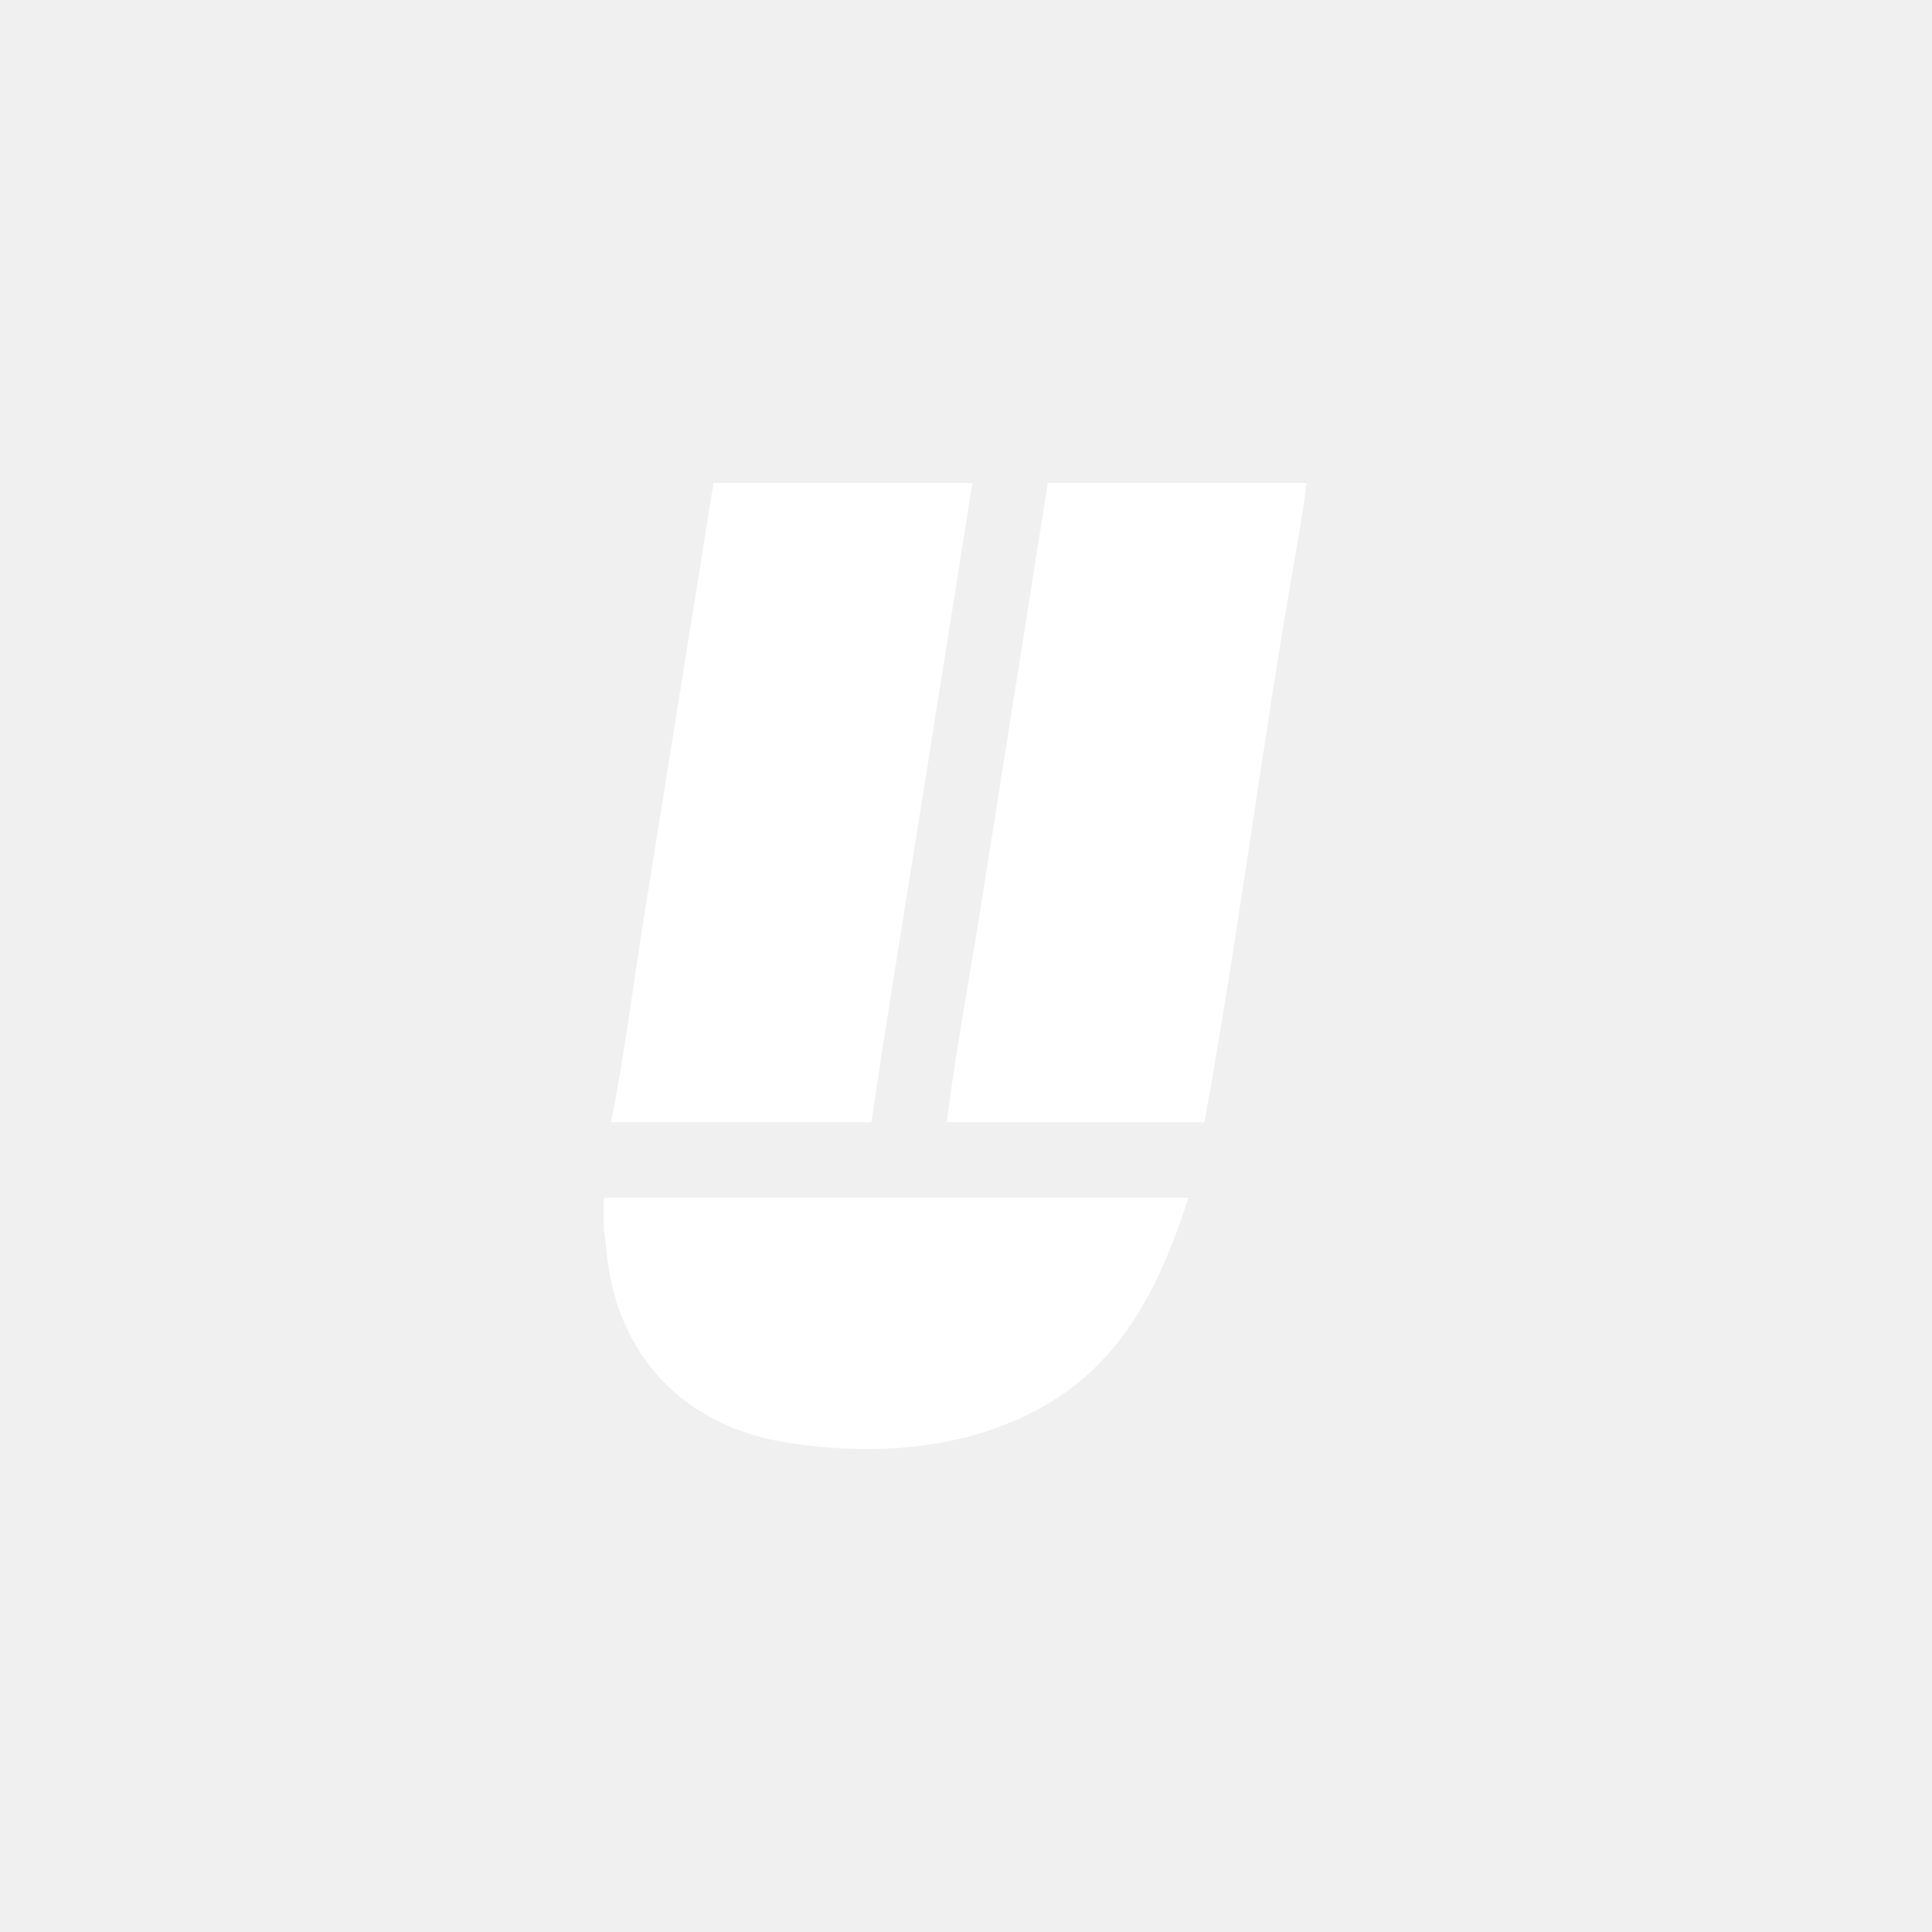
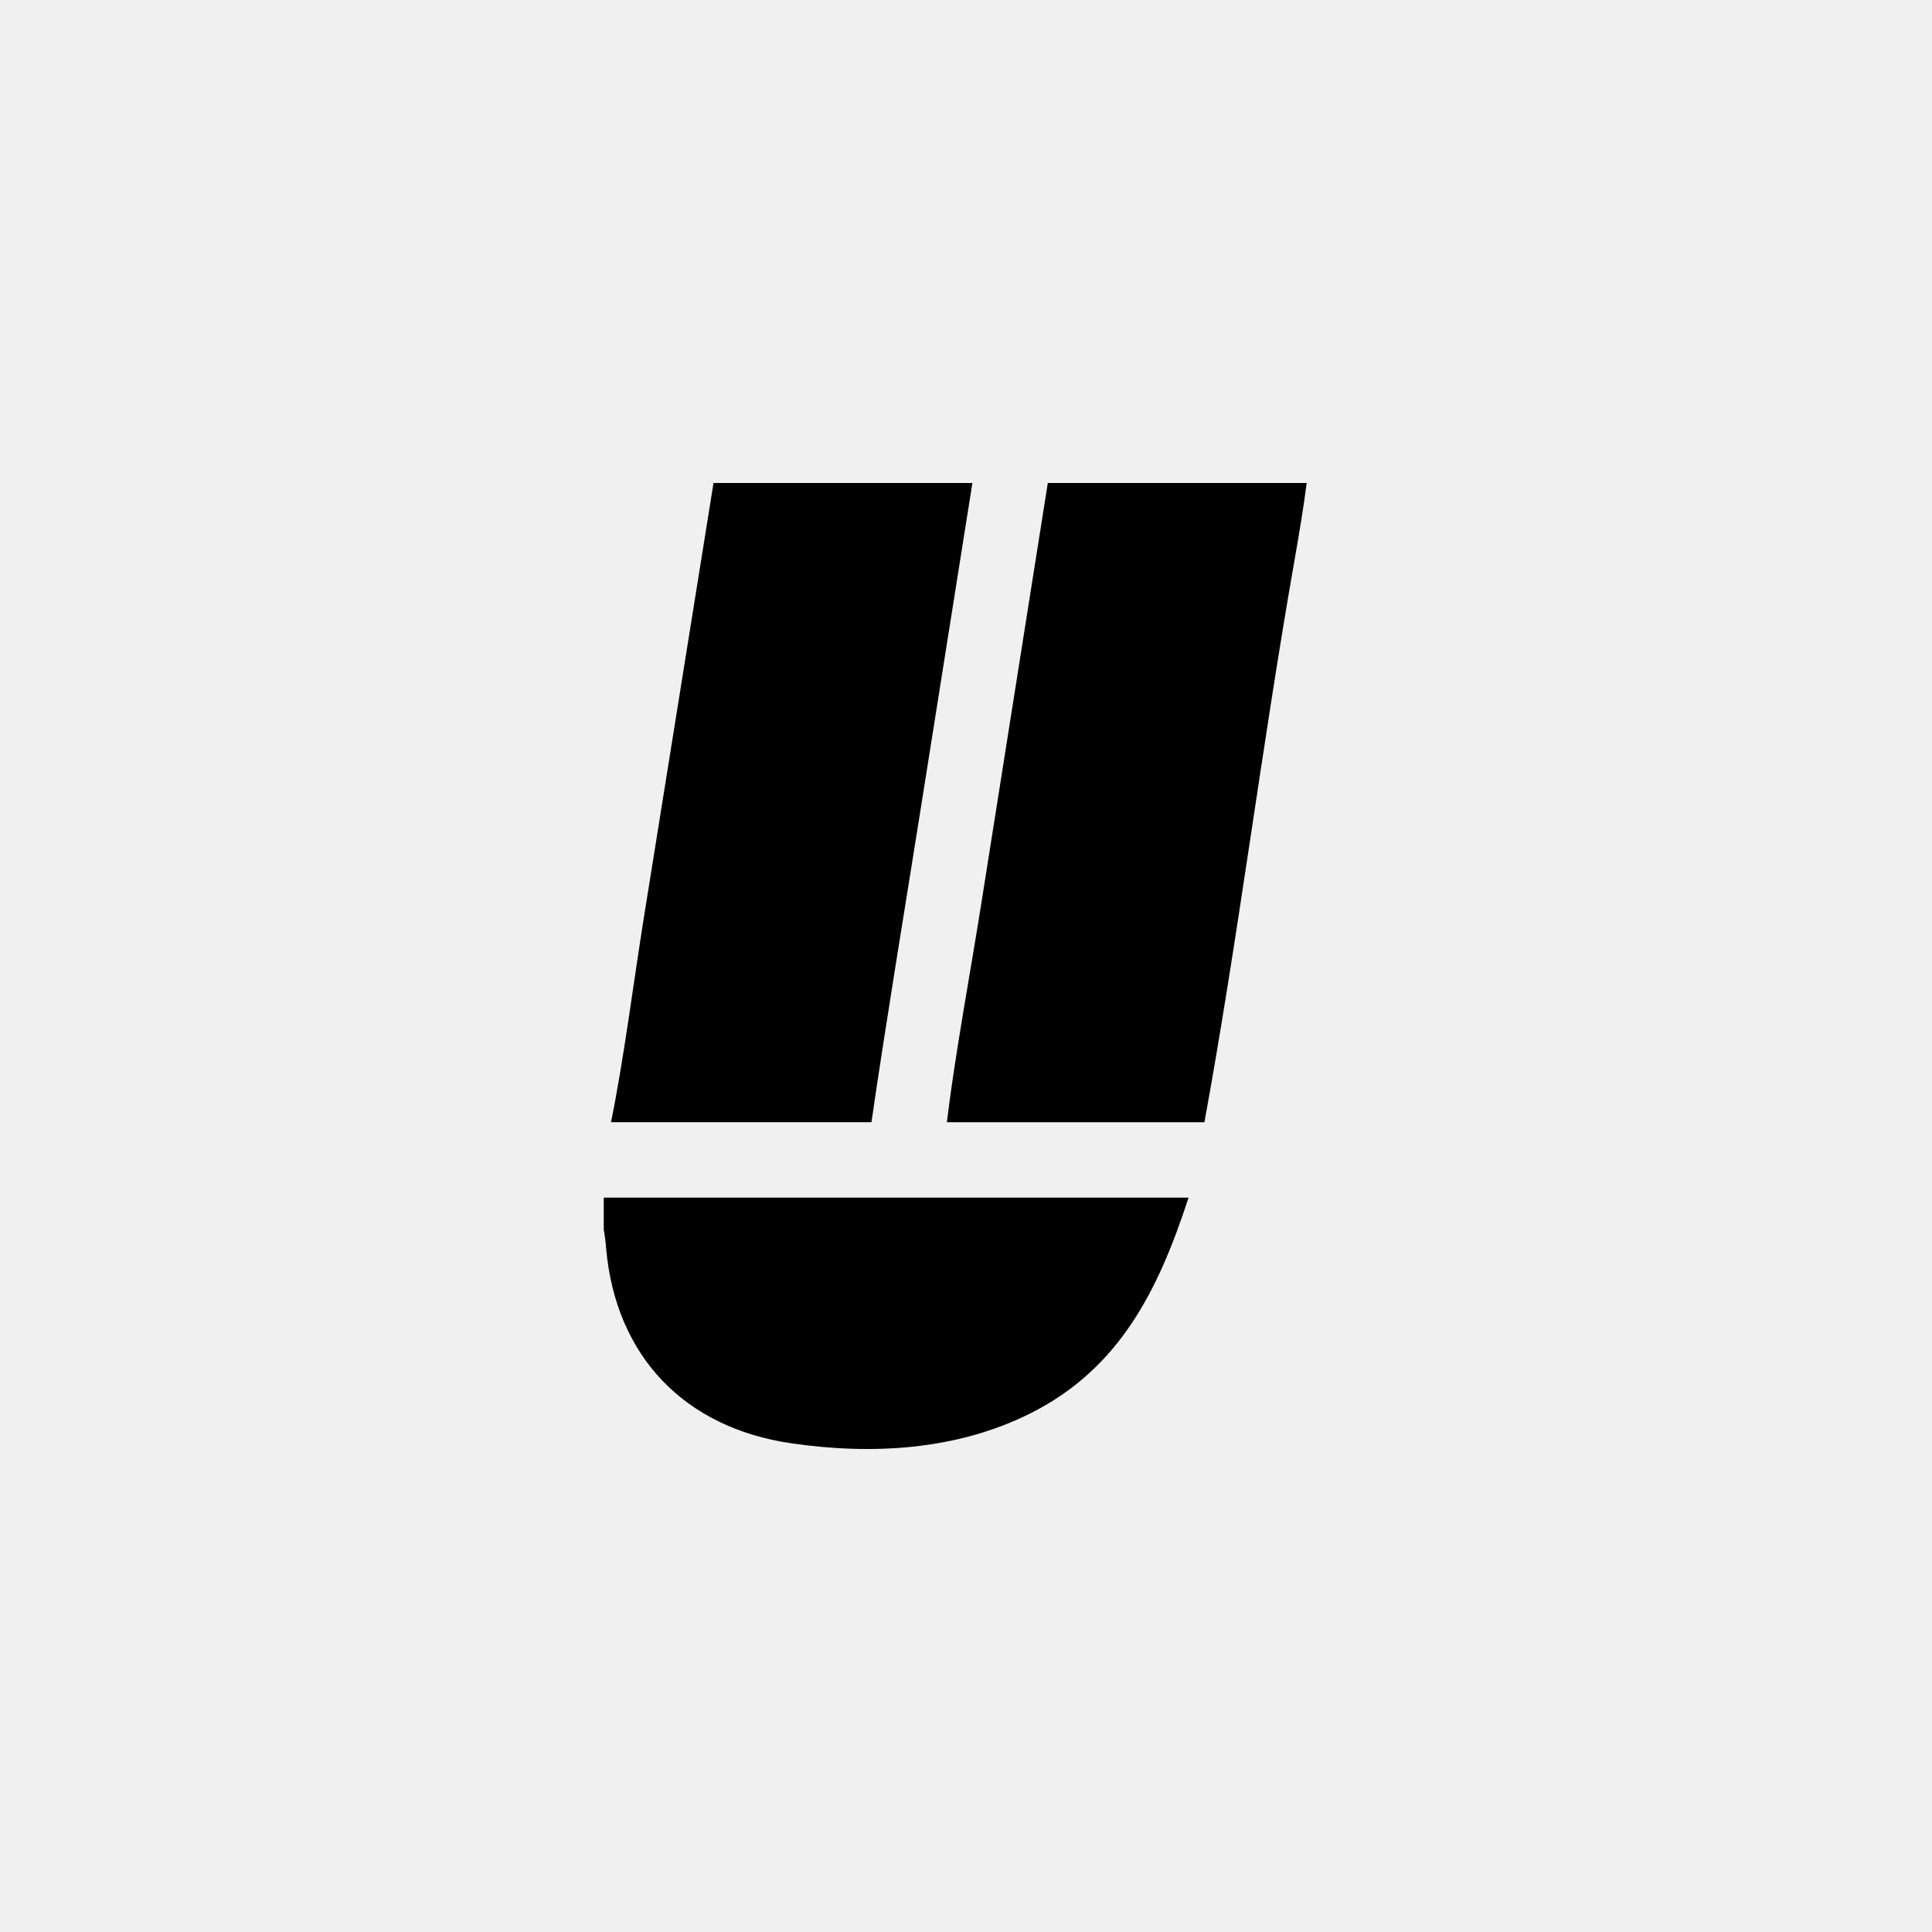
<svg xmlns="http://www.w3.org/2000/svg" width="32" height="32" viewBox="0 0 32 32" fill="none">
-   <path d="M11.818 8h4.288l-.858 5.407c-.272 1.717-.564 3.462-.814 5.18H10.12c.203-.983.38-2.362.543-3.38zm5.537 0h4.288c-.053.413-.13.867-.202 1.28-.542 3.084-.93 6.229-1.492 9.308h-4.266c.132-1.099.384-2.448.56-3.557zM10 19.837h9.686c-.495 1.518-1.134 2.832-2.63 3.578-1.229.612-2.63.683-3.952.49-1.772-.258-2.904-1.445-3.064-3.22a3 3 0 0 0-.04-.319z" fill="#fff" />
+   <path d="M11.818 8h4.288l-.858 5.407c-.272 1.717-.564 3.462-.814 5.18H10.12c.203-.983.38-2.362.543-3.38zm5.537 0h4.288c-.053.413-.13.867-.202 1.28-.542 3.084-.93 6.229-1.492 9.308h-4.266c.132-1.099.384-2.448.56-3.557zM10 19.837h9.686c-.495 1.518-1.134 2.832-2.63 3.578-1.229.612-2.63.683-3.952.49-1.772-.258-2.904-1.445-3.064-3.22a3 3 0 0 0-.04-.319z" fill="currentColor" />
</svg>
